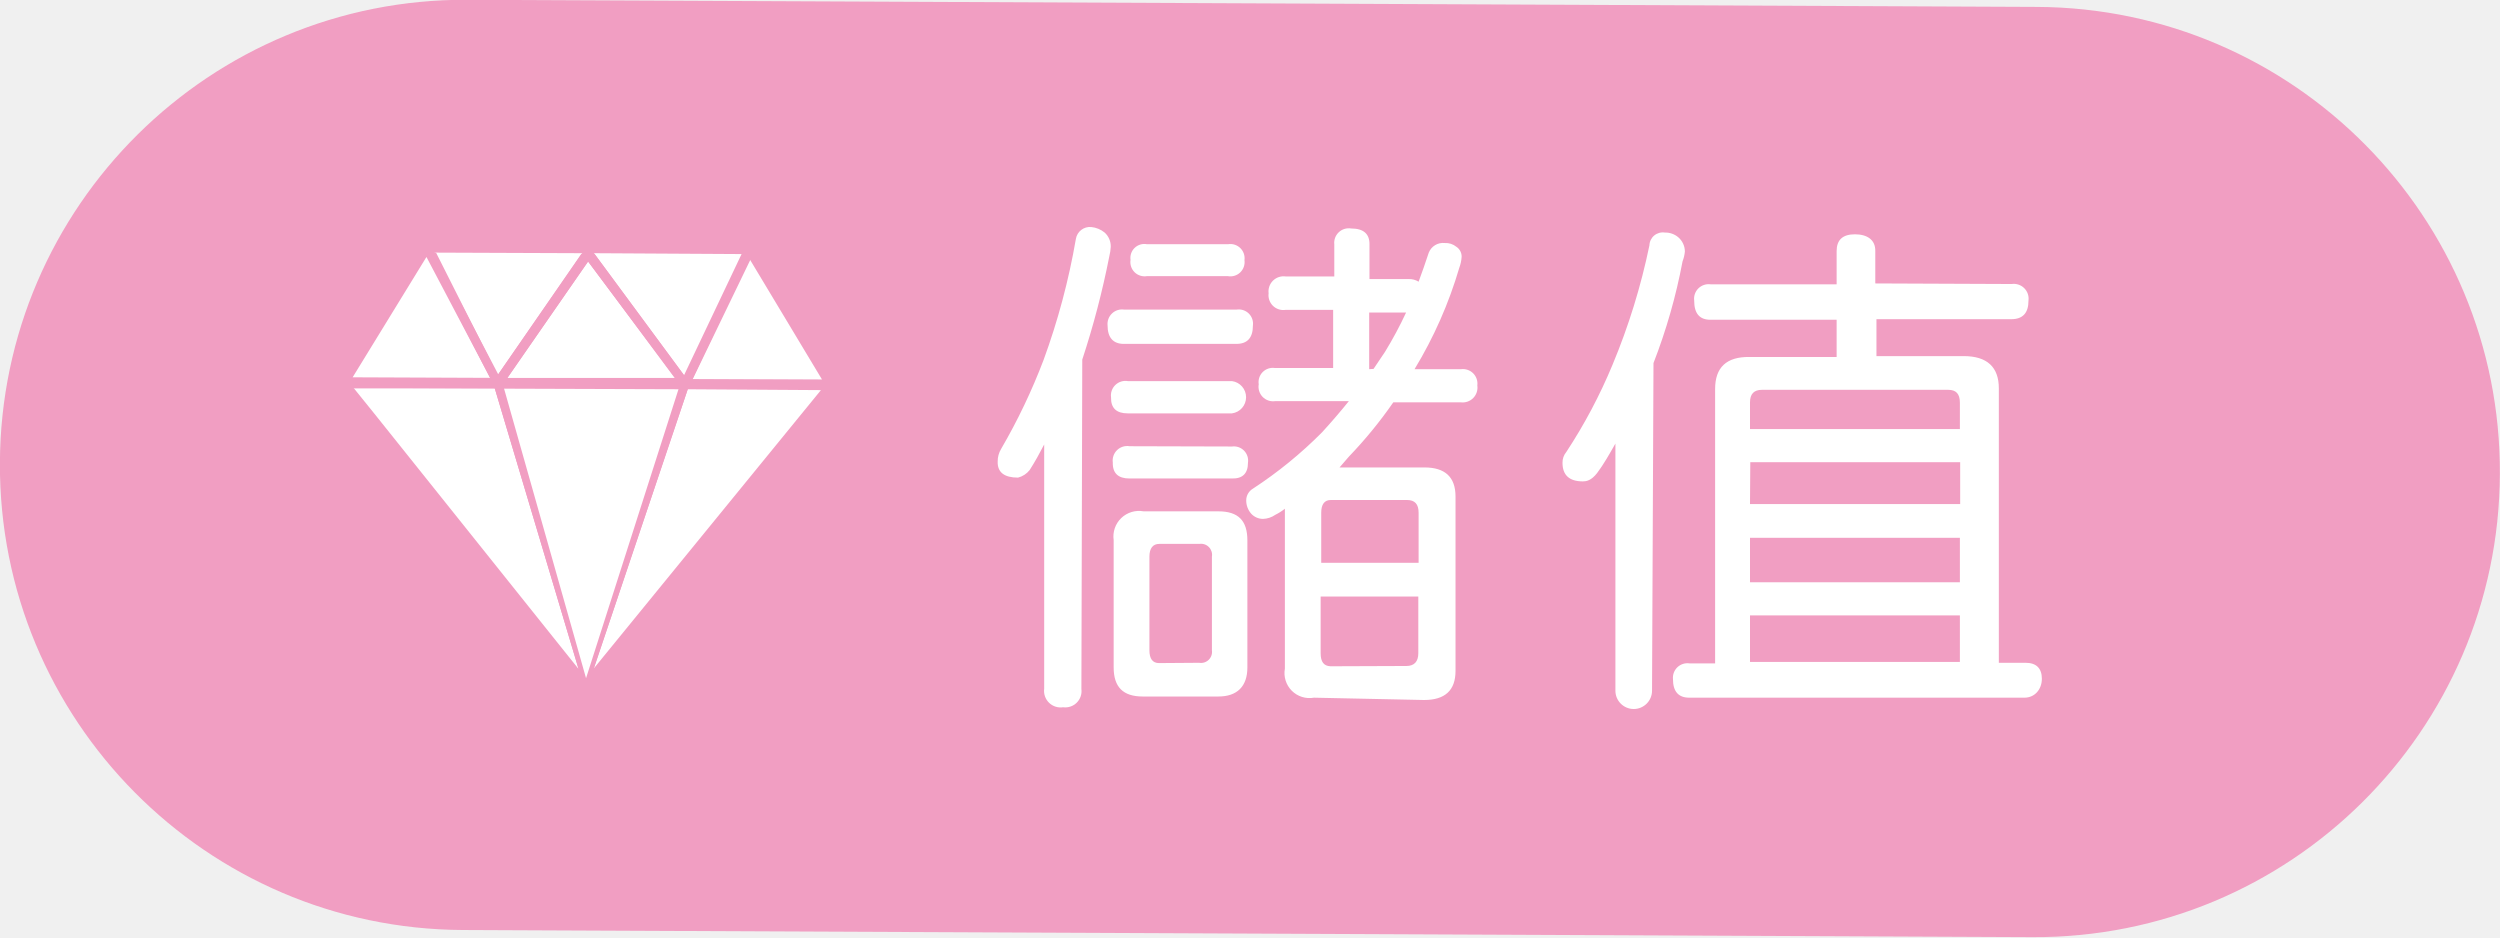
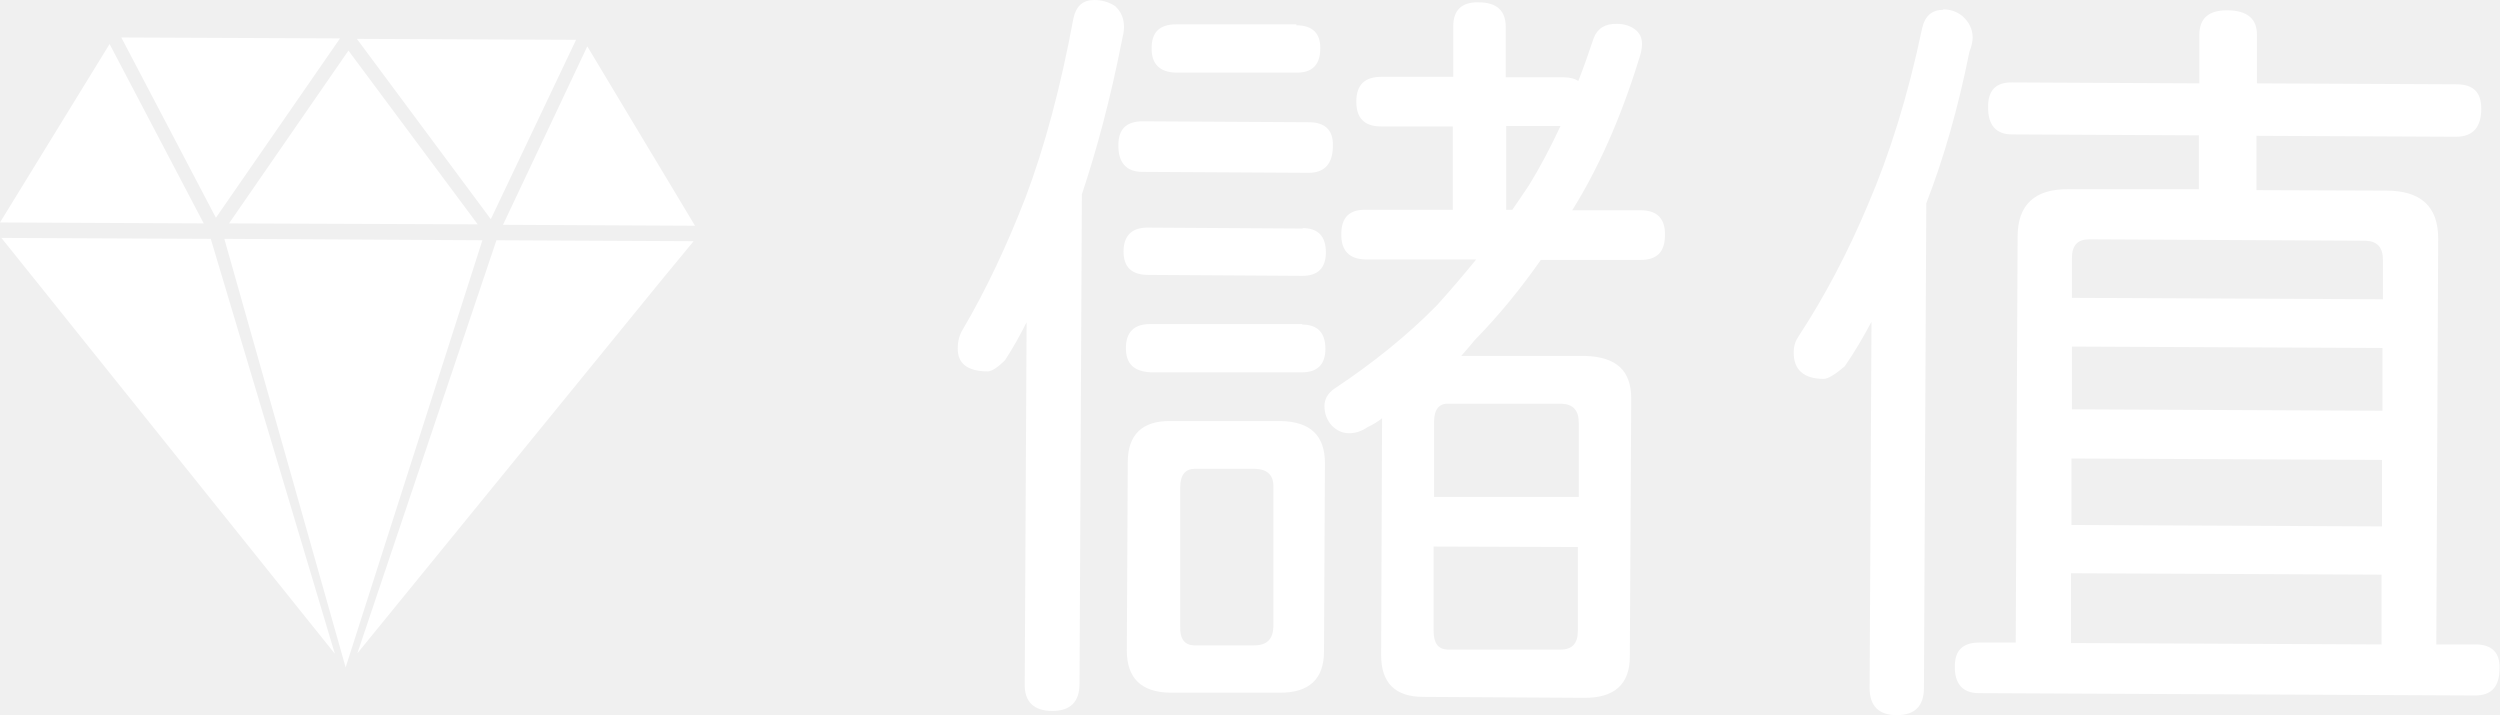
- <svg xmlns="http://www.w3.org/2000/svg" viewBox="0 0 86 32.25">
+ <svg xmlns="http://www.w3.org/2000/svg" id="Layer_2" data-name="Layer 2" width="53.38" height="15.26" viewBox="0 0 53.38 15.26">
  <defs>
-     <style>.cls-1{fill:#f19ec2;}.cls-2{fill:#fff;}</style>
+     <style>
+       .cls-1 {
+         fill: #fff;
+       }
+     </style>
  </defs>
-   <g id="Layer_2" data-name="Layer 2">
-     <g id="圖層_1" data-name="圖層 1">
-       <rect class="cls-1" y="0.12" width="86" height="32" rx="16" transform="translate(0.07 -0.2) rotate(0.26)" />
-       <path class="cls-2" d="M37.54,7.81A.86.86,0,0,1,38,8a.64.64,0,0,1,.21.49,1.76,1.76,0,0,1-.05.33,29.7,29.7,0,0,1-.93,3.55L37.2,23.7a.56.56,0,0,1-.63.63.57.57,0,0,1-.65-.64l0-8.4c-.16.31-.32.6-.5.88a.74.74,0,0,1-.4.26c-.47,0-.71-.18-.7-.55a.83.83,0,0,1,.12-.44,20.68,20.68,0,0,0,1.46-3.06,23.94,23.94,0,0,0,1.11-4.16A.49.49,0,0,1,37.54,7.81Zm5,2.84a.49.49,0,0,1,.56.55q0,.63-.57.63l-3.87,0c-.37,0-.56-.22-.56-.64a.5.5,0,0,1,.57-.54Zm-.16,2.46a.56.56,0,0,1,0,1.11l-3.59,0c-.38,0-.58-.18-.57-.55a.5.5,0,0,1,.58-.56Zm0,2.25a.49.49,0,0,1,.55.56c0,.37-.19.55-.55.54H38.85c-.38,0-.58-.18-.57-.55a.5.5,0,0,1,.58-.56Zm-3,2.23,2.53,0c.69,0,1,.32,1,1l0,4.37c0,.65-.35,1-1,1H39.31c-.67,0-1-.32-1-1l0-4.38A.88.88,0,0,1,39.34,17.59ZM42.25,8.4a.49.49,0,0,1,.56.55.49.49,0,0,1-.57.55H39.45a.49.49,0,0,1-.56-.56.48.48,0,0,1,.56-.54Zm-1,14.4a.38.38,0,0,0,.44-.43V19.15a.38.38,0,0,0-.43-.44H39.88c-.22,0-.34.15-.34.44v3.22c0,.29.11.44.33.44ZM48.45,9.6a.61.61,0,0,1,.35.09c.11-.3.23-.63.35-1a.53.53,0,0,1,.55-.33.58.58,0,0,1,.4.13.4.4,0,0,1,.18.35,1.3,1.3,0,0,1-.08.37,14.7,14.7,0,0,1-1.54,3.49h1.6a.5.5,0,0,1,.56.56.51.51,0,0,1-.57.58H47.93a15.22,15.22,0,0,1-1.53,1.87l-.32.37H49c.71,0,1.07.33,1.07,1l0,6q0,1-1.08,1L45.2,24a.86.86,0,0,1-1-1l0-5.5a1.85,1.85,0,0,1-.33.21.78.78,0,0,1-.42.14.55.55,0,0,1-.41-.18.69.69,0,0,1-.17-.46.47.47,0,0,1,.23-.4,14.55,14.55,0,0,0,2.38-1.94c.32-.35.63-.71.92-1.07H43.86a.5.5,0,0,1-.56-.58.49.49,0,0,1,.56-.56h2v-2H44.22a.51.51,0,0,1-.58-.57.52.52,0,0,1,.59-.58H45.9V8.41a.5.5,0,0,1,.58-.55c.43,0,.64.19.63.56V9.6Zm-.07,13.31c.27,0,.41-.15.41-.44V20.52l-3.36,0v1.95c0,.3.11.44.34.45Zm-2.93-3.55,3.35,0V17.64c0-.3-.13-.44-.4-.44l-2.62,0c-.22,0-.33.15-.33.44Zm1.8-6.67.39-.58a13.34,13.34,0,0,0,.73-1.36H47.1v1.95Z" />
-       <path class="cls-2" d="M57.27,8a.68.68,0,0,1,.46.16.65.65,0,0,1,.23.49,1.22,1.22,0,0,1-.08.34,19.72,19.72,0,0,1-1,3.5l-.05,11.27a.63.63,0,1,1-1.26,0l0-8.5c-.21.37-.41.72-.62,1s-.39.3-.5.3c-.47,0-.7-.22-.7-.64a.56.56,0,0,1,.13-.37,18,18,0,0,0,1.59-3,22.45,22.45,0,0,0,1.27-4.11A.46.46,0,0,1,57.27,8ZM69.2,9.77a.51.51,0,0,1,.58.57c0,.43-.2.64-.59.64l-4.64,0v1.27h3c.81,0,1.21.38,1.21,1.11l0,9.44h.92c.37,0,.56.19.56.55S70,24,69.64,24l-11.53,0c-.37,0-.56-.21-.56-.64a.5.5,0,0,1,.57-.54H59l0-9.44c0-.74.39-1.11,1.18-1.1h3V11l-4.34,0c-.38,0-.56-.22-.56-.66a.5.5,0,0,1,.56-.56l4.34,0V8.64c0-.39.21-.58.63-.58s.71.19.7.58V9.75Zm-9,13,7.22,0V21.17l-7.22,0Zm0-2.74,7.22,0V18.5l-7.22,0Zm0-2.69,7.23,0V15.9l-7.22,0Zm0-2.58,7.22,0v-.91c0-.3-.13-.44-.4-.44l-6.41,0c-.27,0-.41.14-.41.43Z" />
-       <polygon class="cls-2" points="12.16 13.34 12.87 14.22 19.9 23.01 17.02 13.36 12.16 13.34" />
-       <polygon class="cls-2" points="25.68 8.74 25.68 8.74 25.68 8.74 25.68 8.74" />
-       <polygon class="cls-2" points="20.43 22.99 27.53 14.29 28.24 13.42 23.66 13.39 20.43 22.99" />
-       <polygon class="cls-2" points="28.39 13.24 28.39 13.24 28.39 13.24 28.39 13.24" />
-       <polygon class="cls-2" points="25.51 8.74 20.43 8.71 23.53 12.91 25.51 8.74" />
-       <polygon class="cls-2" points="14.67 8.84 12.13 12.98 16.86 13 14.67 8.84" />
-       <polygon class="cls-2" points="28.28 13.06 25.78 8.9 23.82 13.04 28.28 13.06" />
-       <polygon class="cls-2" points="28.39 13.24 28.39 13.24 28.39 13.24 28.39 13.24" />
-       <polygon class="cls-2" points="20.03 8.71 14.95 8.69 17.14 12.88 20.03 8.71" />
-       <polygon class="cls-2" points="20.23 8.99 17.45 13.01 23.23 13.03 20.23 8.99" />
-       <path class="cls-1" d="M28.39,13.24h0l-.11-.18-4.46,0,2-4.14-.1-.16h-.17l-2,4.17-3.1-4.2H20l-2.88,4.17L15,8.69h-.18l-.1.15L16.86,13l-4.73,0-.11.18.14.18,4.86,0L19.9,23l.26.32.27-.34,3.23-9.6,4.58,0,.15-.18ZM20.23,9l3,4-5.78,0Zm-.06,13.83-2.83-9.45,6,0Z" />
-       <polygon class="cls-2" points="20.16 23.33 23.34 13.39 17.34 13.37 20.16 23.33" />
+   <g id="_圖層_1" data-name="圖層 1">
+     <g>
+       <g>
+         <path class="cls-1" d="M23.36,0c.16,0,.31.04.45.13.13.12.19.27.19.45,0,.08-.02.18-.05.31-.24,1.22-.53,2.3-.85,3.26l-.05,10.45c0,.39-.2.58-.58.58-.4,0-.6-.2-.59-.58l.04-7.72c-.14.28-.29.55-.46.81-.16.16-.29.24-.37.24-.43,0-.65-.17-.64-.5,0-.15.04-.29.11-.4.5-.85.94-1.79,1.34-2.82.41-1.09.75-2.36,1.02-3.82C22.98.12,23.13,0,23.36,0ZM27.95,2.61c.34,0,.52.17.51.5,0,.39-.18.58-.52.58l-3.55-.02c-.34,0-.52-.2-.51-.58,0-.33.17-.5.52-.5l3.55.02ZM27.81,4.87c.33,0,.5.17.5.52,0,.33-.17.5-.5.5l-3.29-.02c-.36,0-.53-.17-.53-.5,0-.34.18-.52.54-.51l3.29.02ZM27.8,6.93c.33,0,.5.17.5.52,0,.33-.17.5-.5.5h-3.23c-.36-.02-.53-.18-.53-.52,0-.34.18-.52.54-.51h3.23ZM25.01,8.99h2.33c.64.01.95.31.95.9l-.02,4.02c0,.59-.32.89-.96.88h-2.33c-.61-.01-.92-.31-.92-.9l.02-4.02c0-.59.31-.89.92-.88ZM27.68.54c.34,0,.52.17.51.5,0,.34-.17.52-.52.51h-2.57c-.34-.01-.52-.19-.51-.53,0-.33.17-.5.52-.5h2.57ZM26.78,13.78c.27,0,.4-.13.41-.4v-2.96c.01-.27-.12-.4-.39-.41h-1.29c-.2,0-.31.13-.31.4v2.96c-.01.27.09.4.29.41h1.29ZM33.38,1.65c.14,0,.25.03.32.08.11-.28.22-.59.33-.92.08-.2.24-.31.5-.3.15,0,.27.04.37.11.11.08.16.18.16.32,0,.09-.02.2-.07.34-.39,1.26-.87,2.33-1.42,3.21h1.47c.34,0,.52.18.51.53,0,.36-.17.53-.52.53h-2.13c-.42.6-.89,1.18-1.41,1.71-.1.12-.19.23-.29.34h2.65c.66.02.98.31.98.91l-.03,5.51c0,.59-.33.89-.99.88l-3.42-.02c-.6,0-.9-.3-.9-.89l.02-5.06c-.1.08-.2.14-.31.19-.13.09-.26.13-.39.13-.14,0-.26-.05-.37-.16-.11-.12-.16-.26-.16-.42,0-.15.07-.27.21-.37.83-.55,1.56-1.14,2.19-1.78.29-.32.57-.65.84-.98h-2.37c-.34-.01-.52-.19-.51-.55,0-.34.17-.52.52-.51h1.86s0-1.78,0-1.78h-1.53c-.36,0-.53-.18-.53-.53,0-.36.18-.53.54-.53h1.53s0-1.08,0-1.08c0-.34.18-.52.54-.51.39,0,.58.18.58.52v1.08s1.22,0,1.22,0ZM33.32,13.87c.25,0,.37-.13.37-.4v-1.79s-3.08-.01-3.08-.01v1.79c0,.27.09.4.3.41h2.41ZM30.63,10.61h3.08s0-1.58,0-1.58c0-.27-.12-.4-.37-.41h-2.41c-.2-.01-.31.12-.31.39v1.6ZM32.29,4.48c.12-.17.24-.35.36-.53.24-.39.46-.81.67-1.26h-1.16s0,1.79,0,1.79h.15Z" />
+         <path class="cls-1" d="M41.49.2c.16,0,.3.05.42.15.14.13.21.28.21.45,0,.08-.02.18-.07.31-.24,1.2-.55,2.28-.92,3.23l-.05,10.35c0,.39-.2.58-.58.58-.39,0-.58-.2-.58-.58l.04-7.82c-.18.34-.37.66-.57.95-.21.18-.36.27-.45.27-.43,0-.65-.2-.64-.58,0-.13.04-.24.11-.34.55-.84,1.04-1.77,1.47-2.79.47-1.09.86-2.34,1.16-3.77.06-.27.21-.4.45-.4ZM52.45,1.8c.36,0,.53.17.53.52,0,.4-.18.6-.54.6l-4.26-.02v1.16s2.77.01,2.77.01c.74,0,1.11.34,1.11,1.02l-.04,8.67h.84c.34,0,.52.17.51.51,0,.39-.17.58-.52.58l-10.6-.05c-.34,0-.52-.2-.51-.58,0-.33.17-.5.52-.5h.78s.04-8.67.04-8.67c0-.68.37-1.02,1.09-1.01h2.78s0-1.15,0-1.15l-3.99-.02c-.34,0-.52-.2-.51-.6,0-.34.17-.52.52-.51l3.99.02V.75c0-.36.2-.53.59-.53.43,0,.65.18.64.54v1.02s4.26.02,4.26.02ZM44.21,13.73l6.64.03v-1.49s-6.63-.03-6.63-.03v1.49ZM44.22,11.21l6.64.03v-1.42s-6.63-.03-6.63-.03v1.42ZM44.23,8.74l6.64.03v-1.34s-6.63-.03-6.63-.03v1.34ZM44.24,6.36l6.64.03v-.84c0-.27-.12-.4-.37-.41l-5.9-.03c-.25,0-.37.13-.37.4v.84Z" />
+       </g>
+       <g>
+         <polygon class="cls-1" points=".03 5.08 .68 5.89 7.15 13.96 4.5 5.1 .03 5.08" />
+         <polygon class="cls-1" points="7.63 13.95 14.15 5.95 14.81 5.15 10.6 5.13 7.63 13.95" />
+         <polygon class="cls-1" points="12.3 .85 7.62 .83 10.48 4.68 12.3 .85" />
+         <polygon class="cls-1" points="2.34 .94 0 4.75 4.35 4.77 2.34 .94" />
+         <polygon class="cls-1" points="14.84 4.82 12.54 .99 10.74 4.8 14.84 4.82" />
+         <polygon class="cls-1" points="7.26 .82 2.59 .8 4.61 4.65 7.26 .82" />
+         <polygon class="cls-1" points="10.2 4.79 7.44 1.08 4.89 4.77 10.2 4.79" />
+         <polygon class="cls-1" points="4.79 5.1 7.38 14.25 10.3 5.13 4.79 5.1" />
+       </g>
    </g>
  </g>
</svg>
